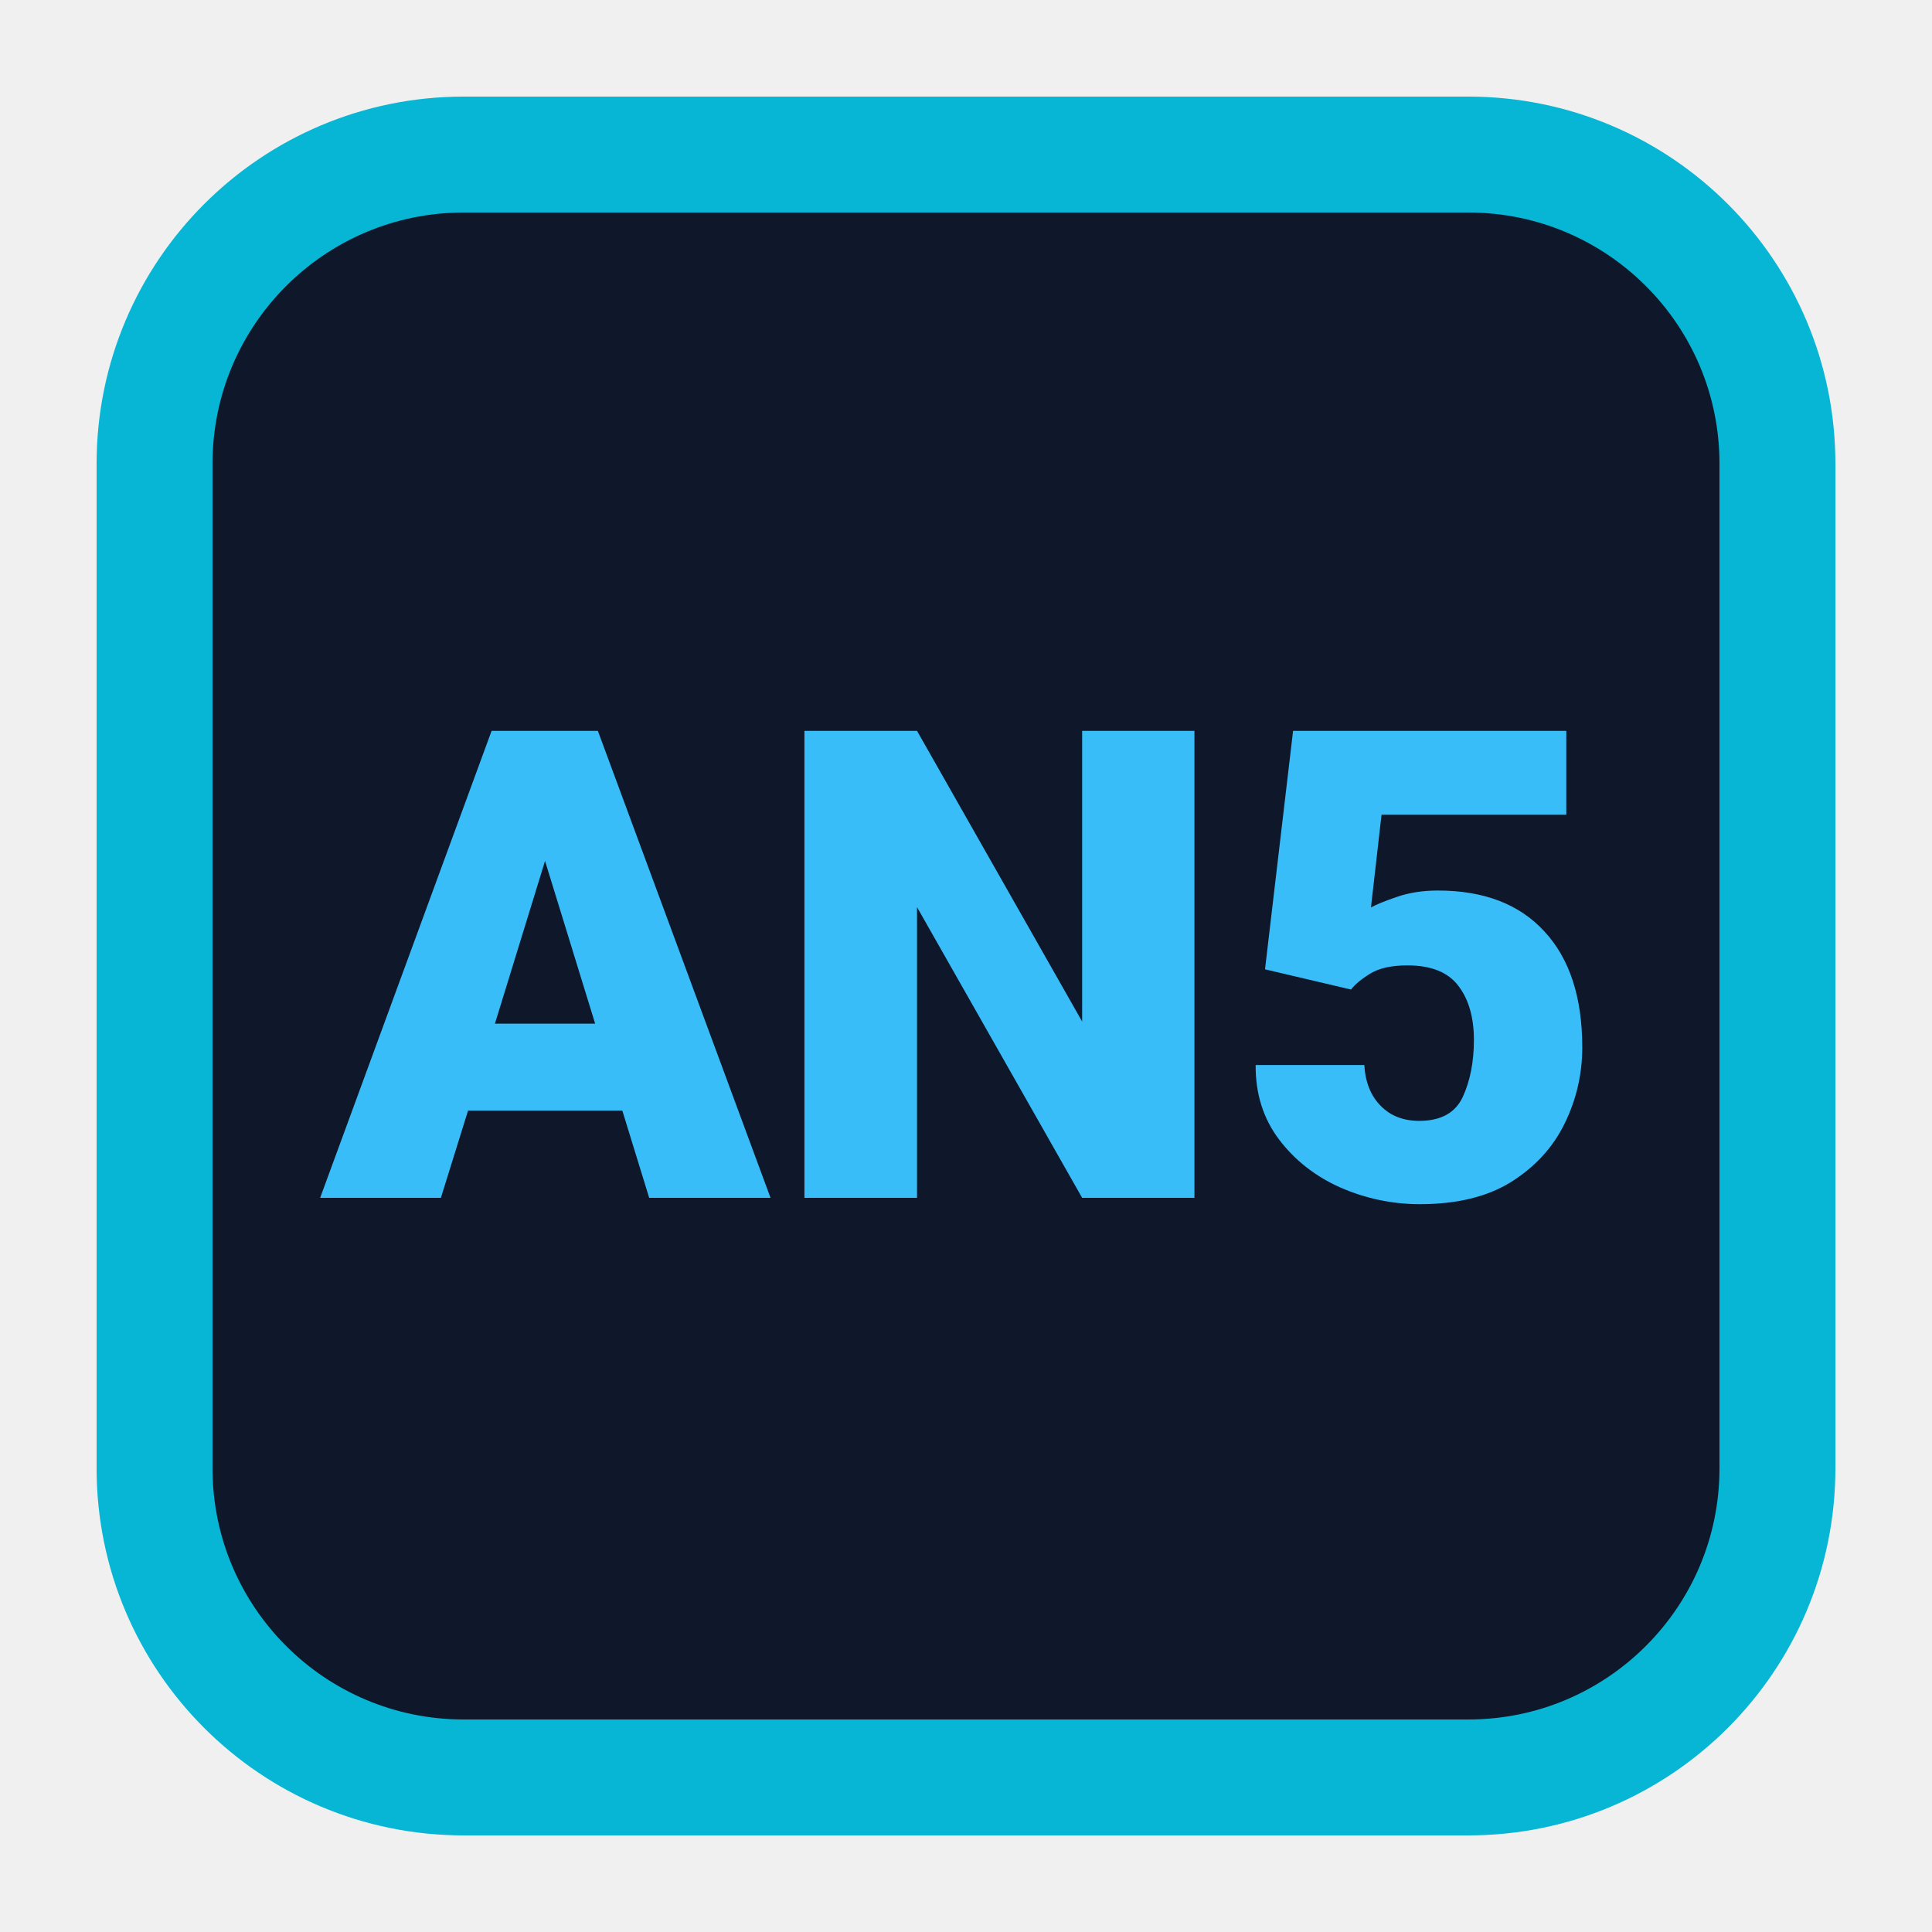
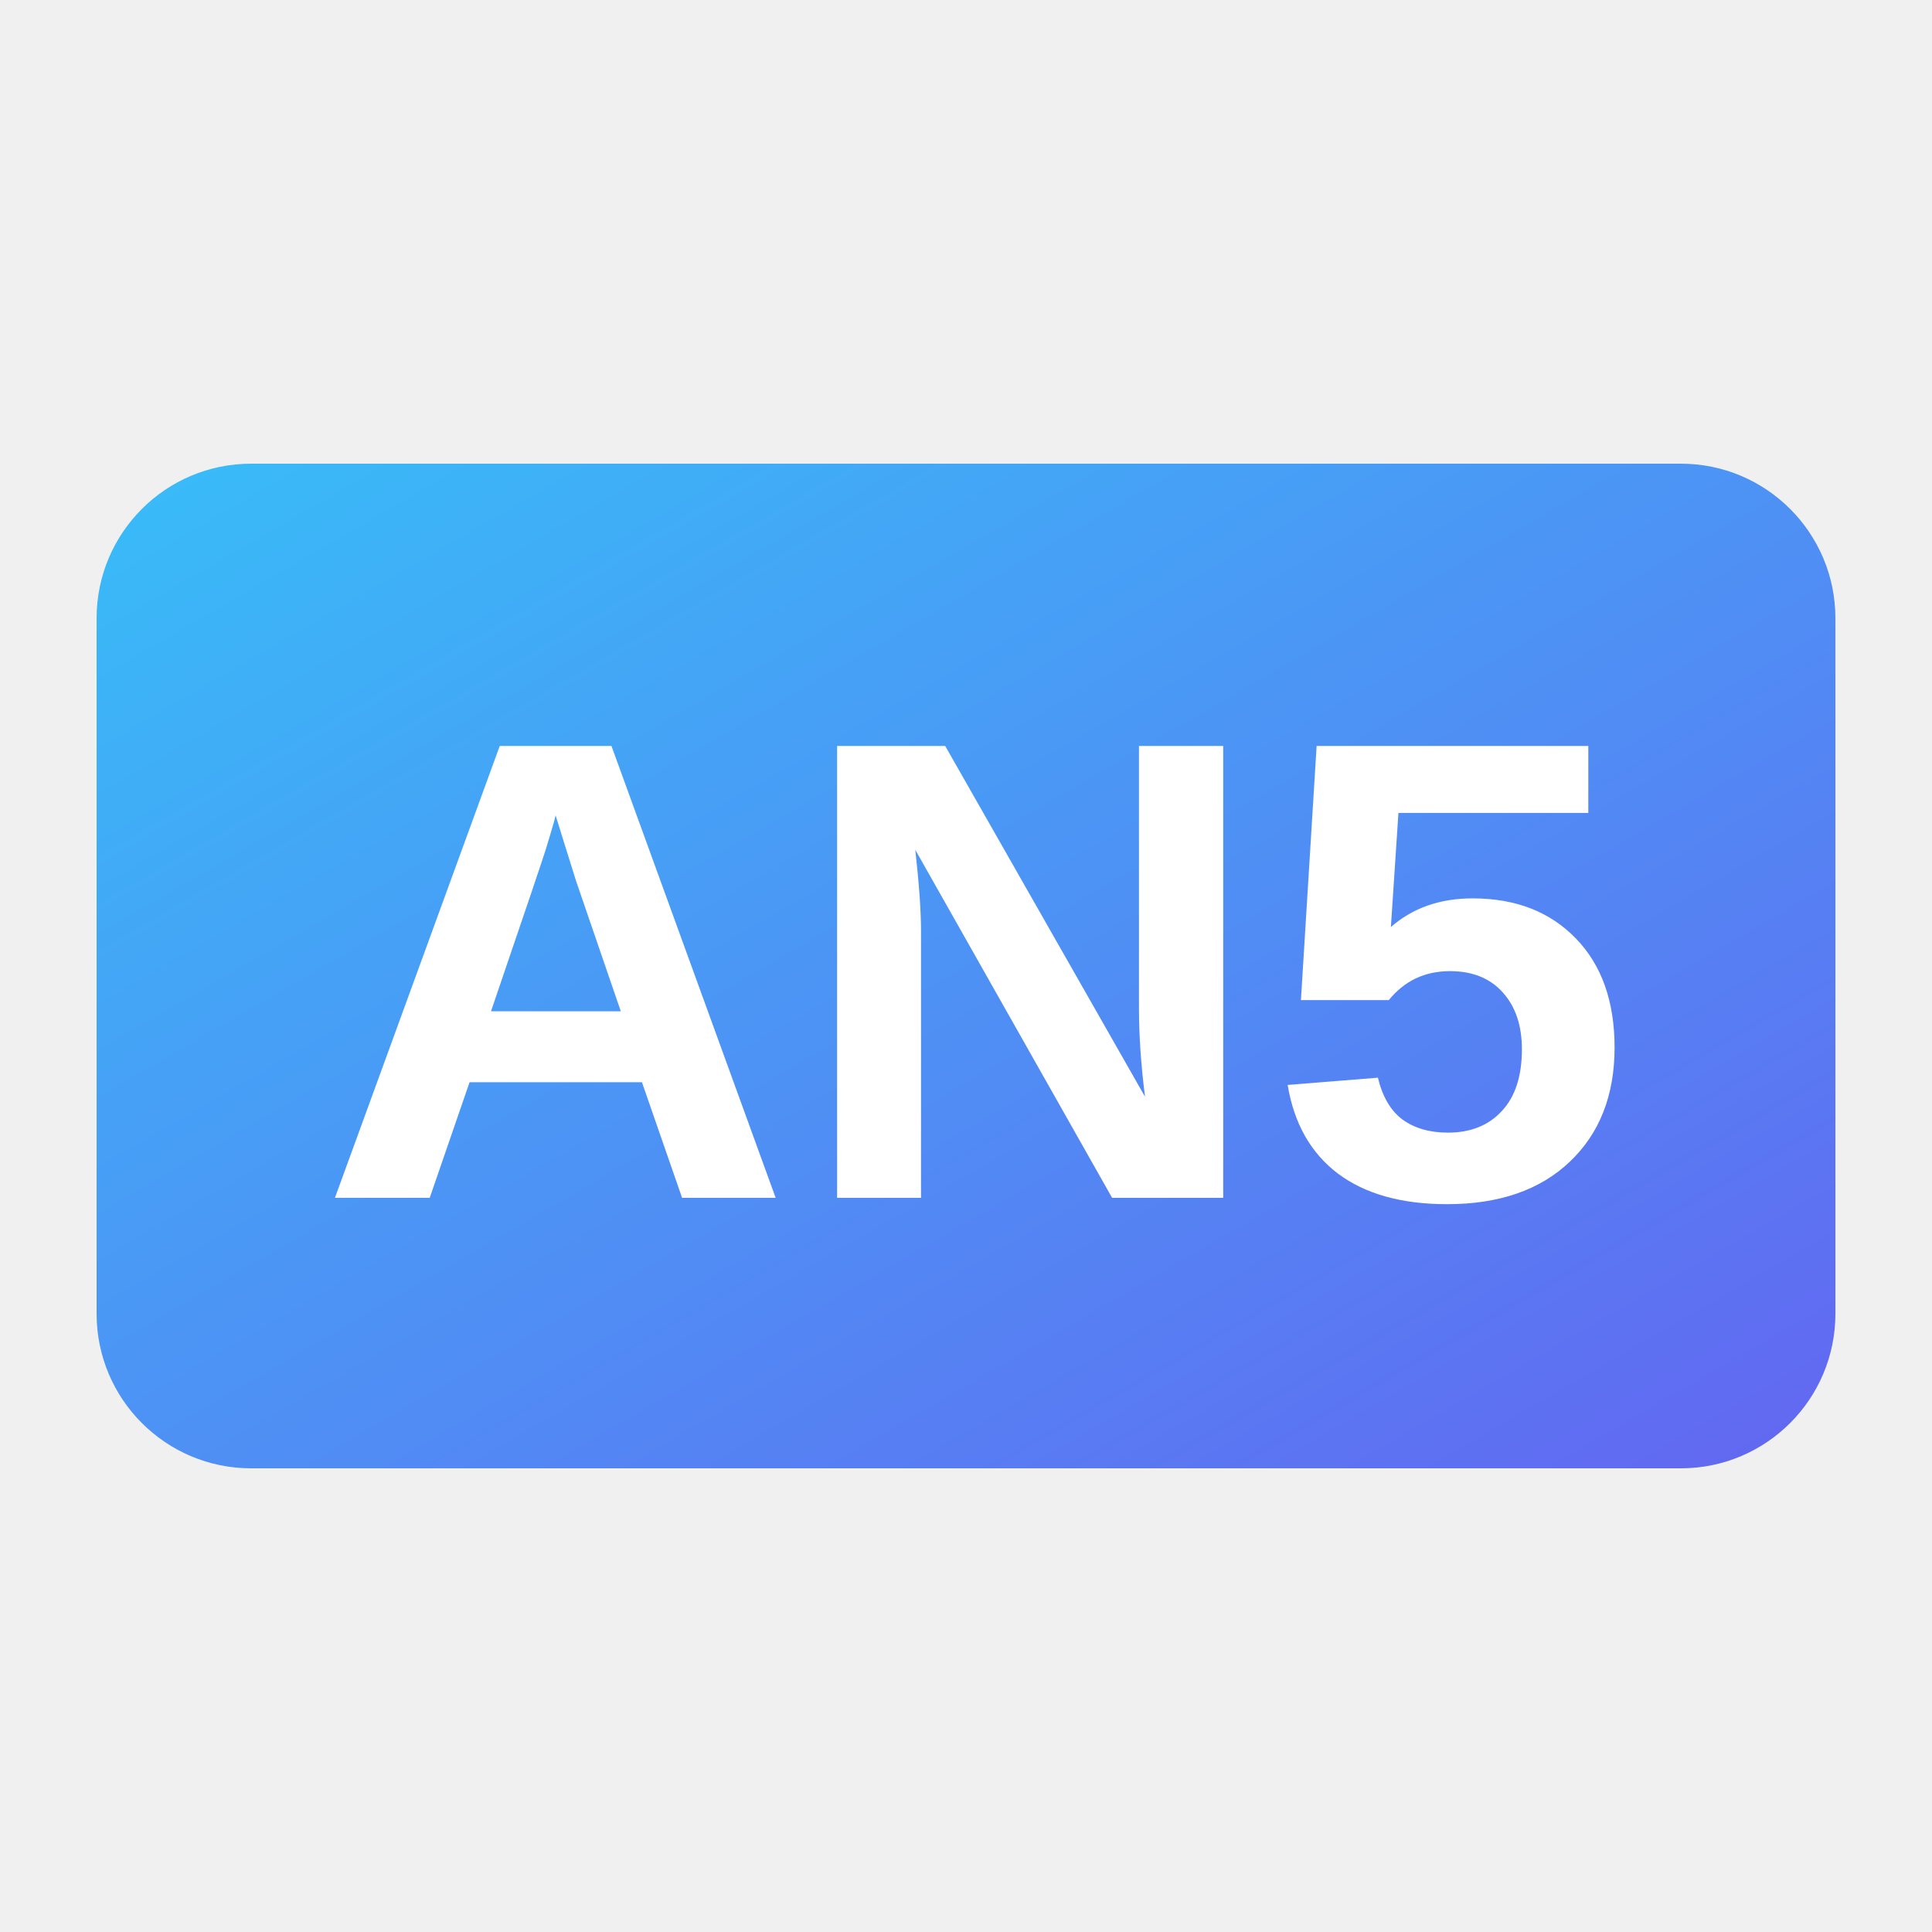
<svg xmlns="http://www.w3.org/2000/svg" viewBox="0 0 100 100" width="48" height="48">
-   <rect x="8" y="8" width="84" height="84" rx="16" fill="#0F172A" stroke="#06B6D4" stroke-width="6" />
-   <text x="50" y="62" font-family="system-ui, -apple-system, BlinkMacSystemFont, 'Segoe UI', Roboto, sans-serif" font-size="34" font-weight="900" fill="#38BDF8" text-anchor="middle">AN5</text>
+   <defs>
+     <linearGradient id="an5-gradient" x1="0%" y1="0%" x2="100%" y2="100%">
+       <stop offset="0%" stop-color="#38BDF8" />
+       <stop offset="100%" stop-color="#6366F1" />
+     </linearGradient>
+   </defs>
+   <rect x="5" y="24" width="90" height="52" rx="8" ry="8" fill="url(#an5-gradient)" />
+   <text x="50.5" y="62" font-family="Arial, -apple-system, BlinkMacSystemFont, 'Segoe UI', Roboto, Helvetica, sans-serif" font-size="34" font-weight="900" fill="#FFFFFF" text-anchor="middle">AN5</text>
</svg>
